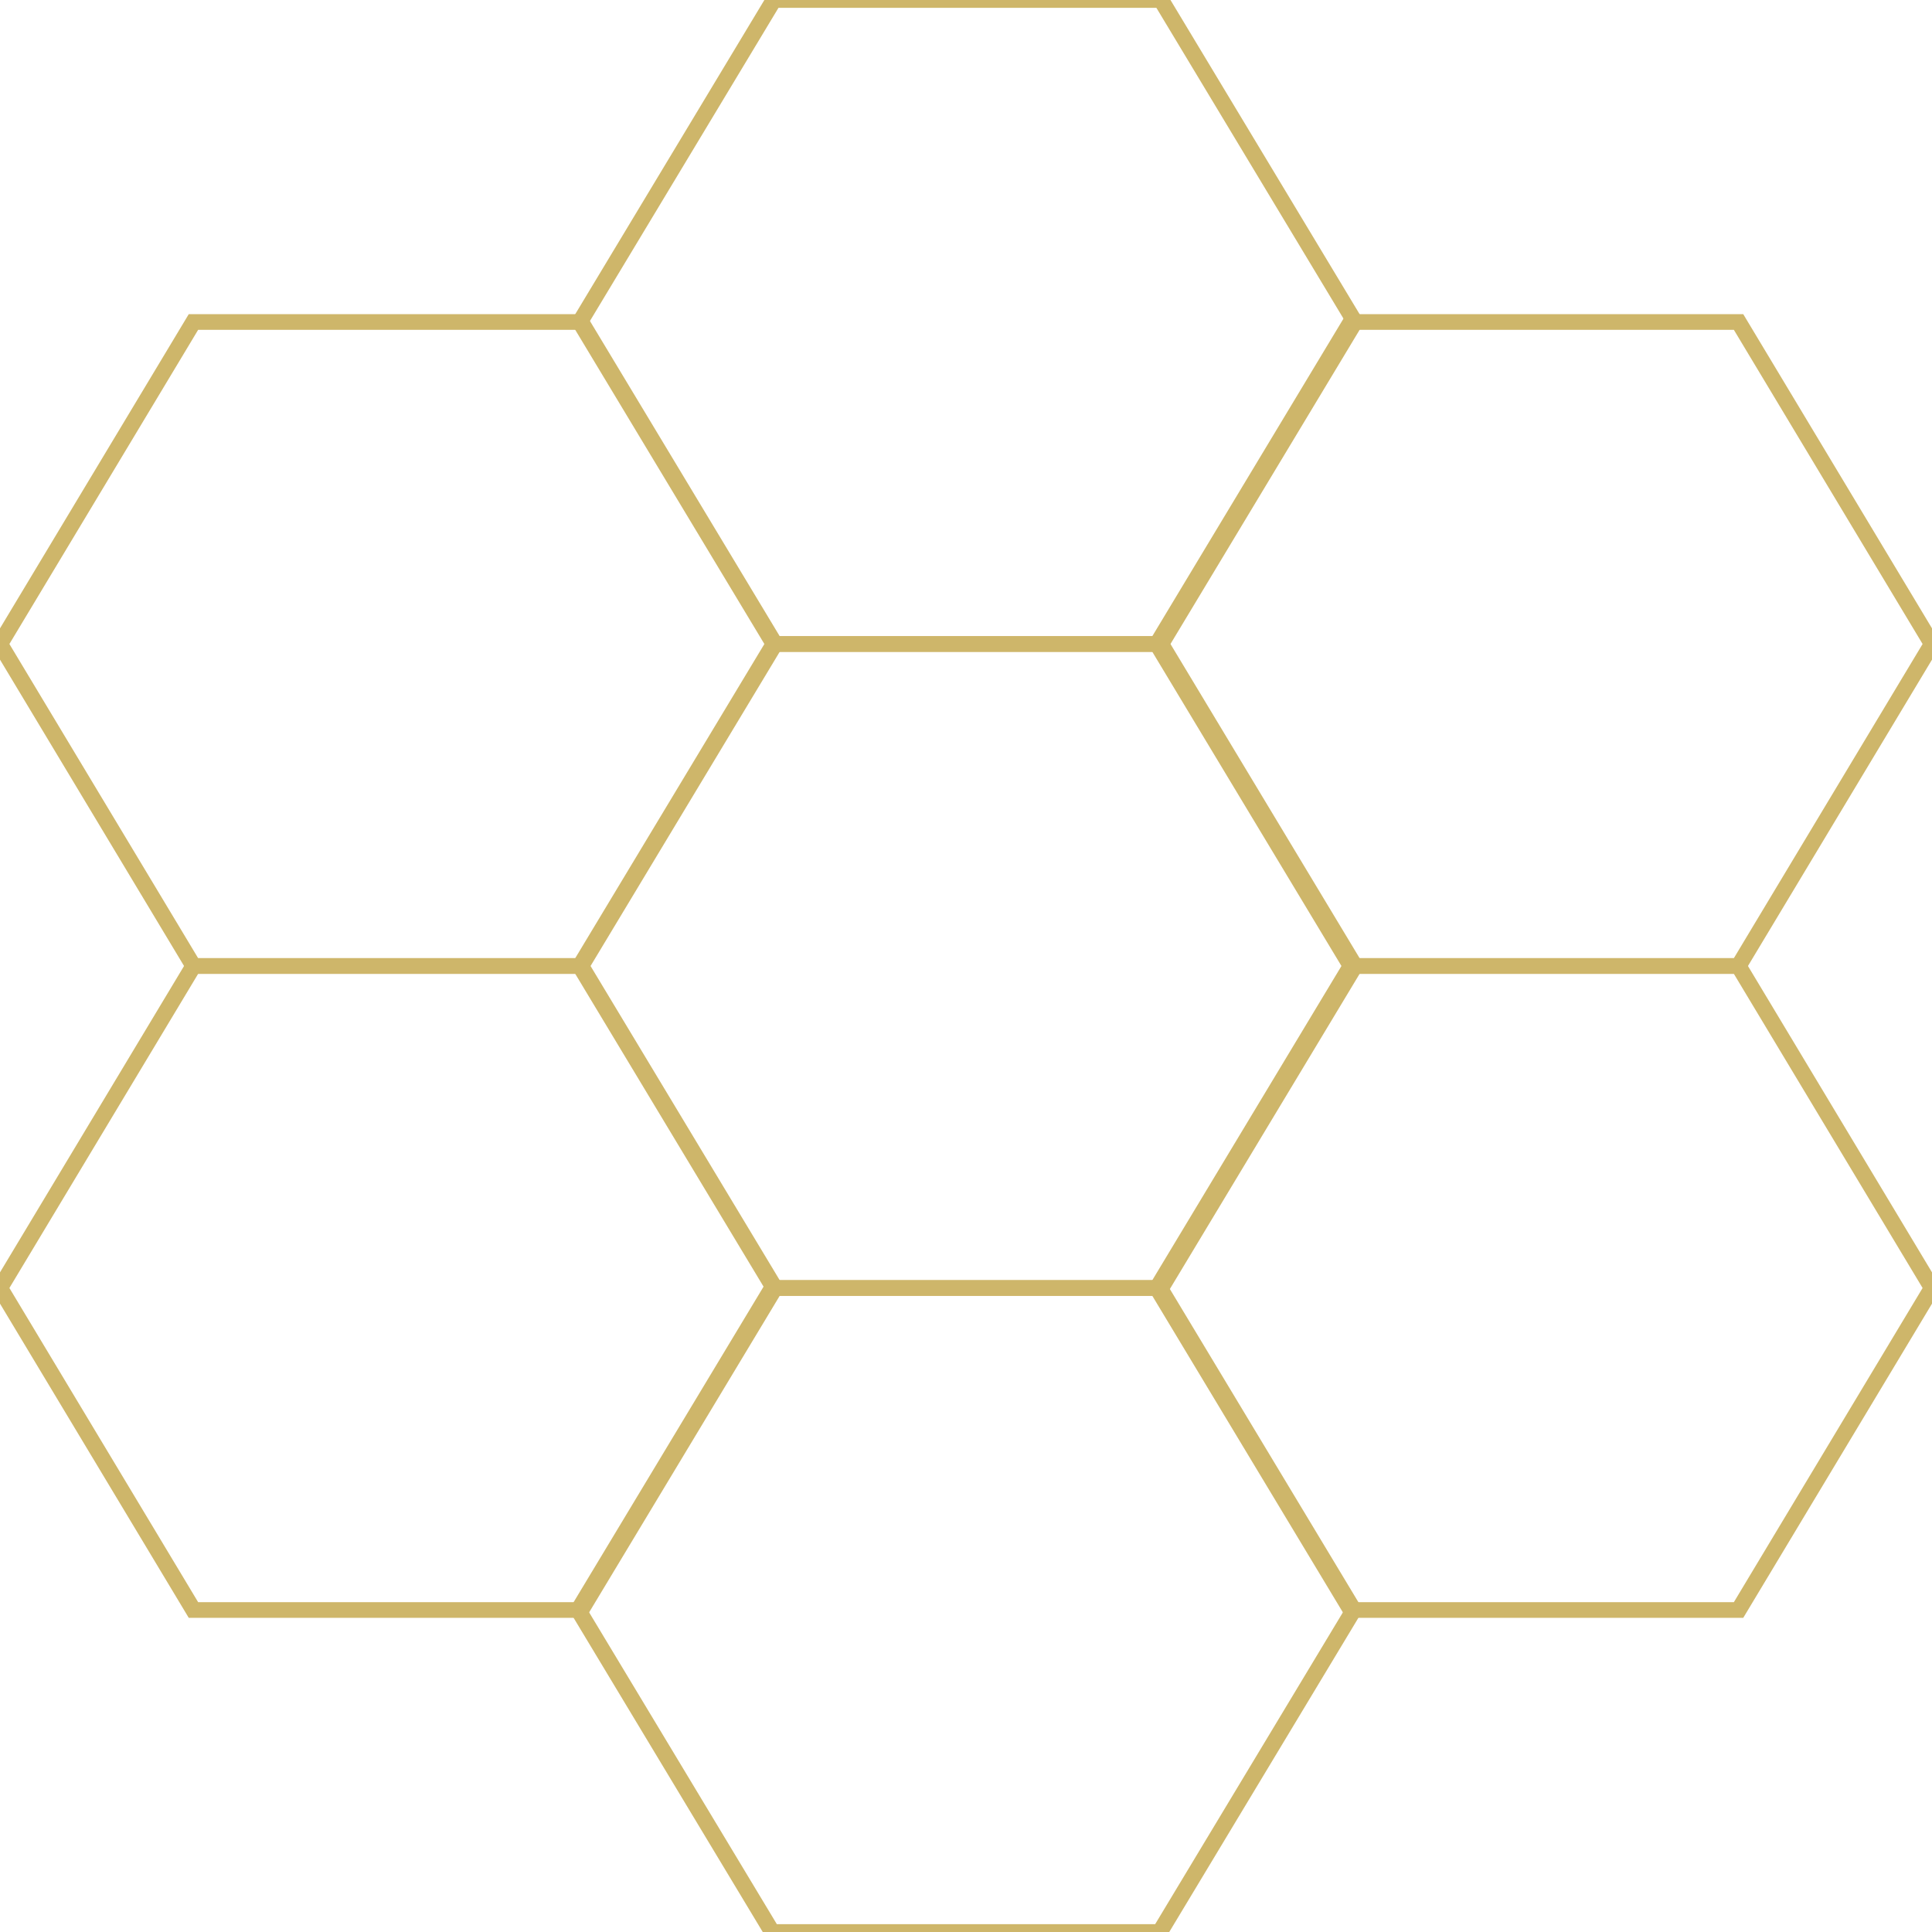
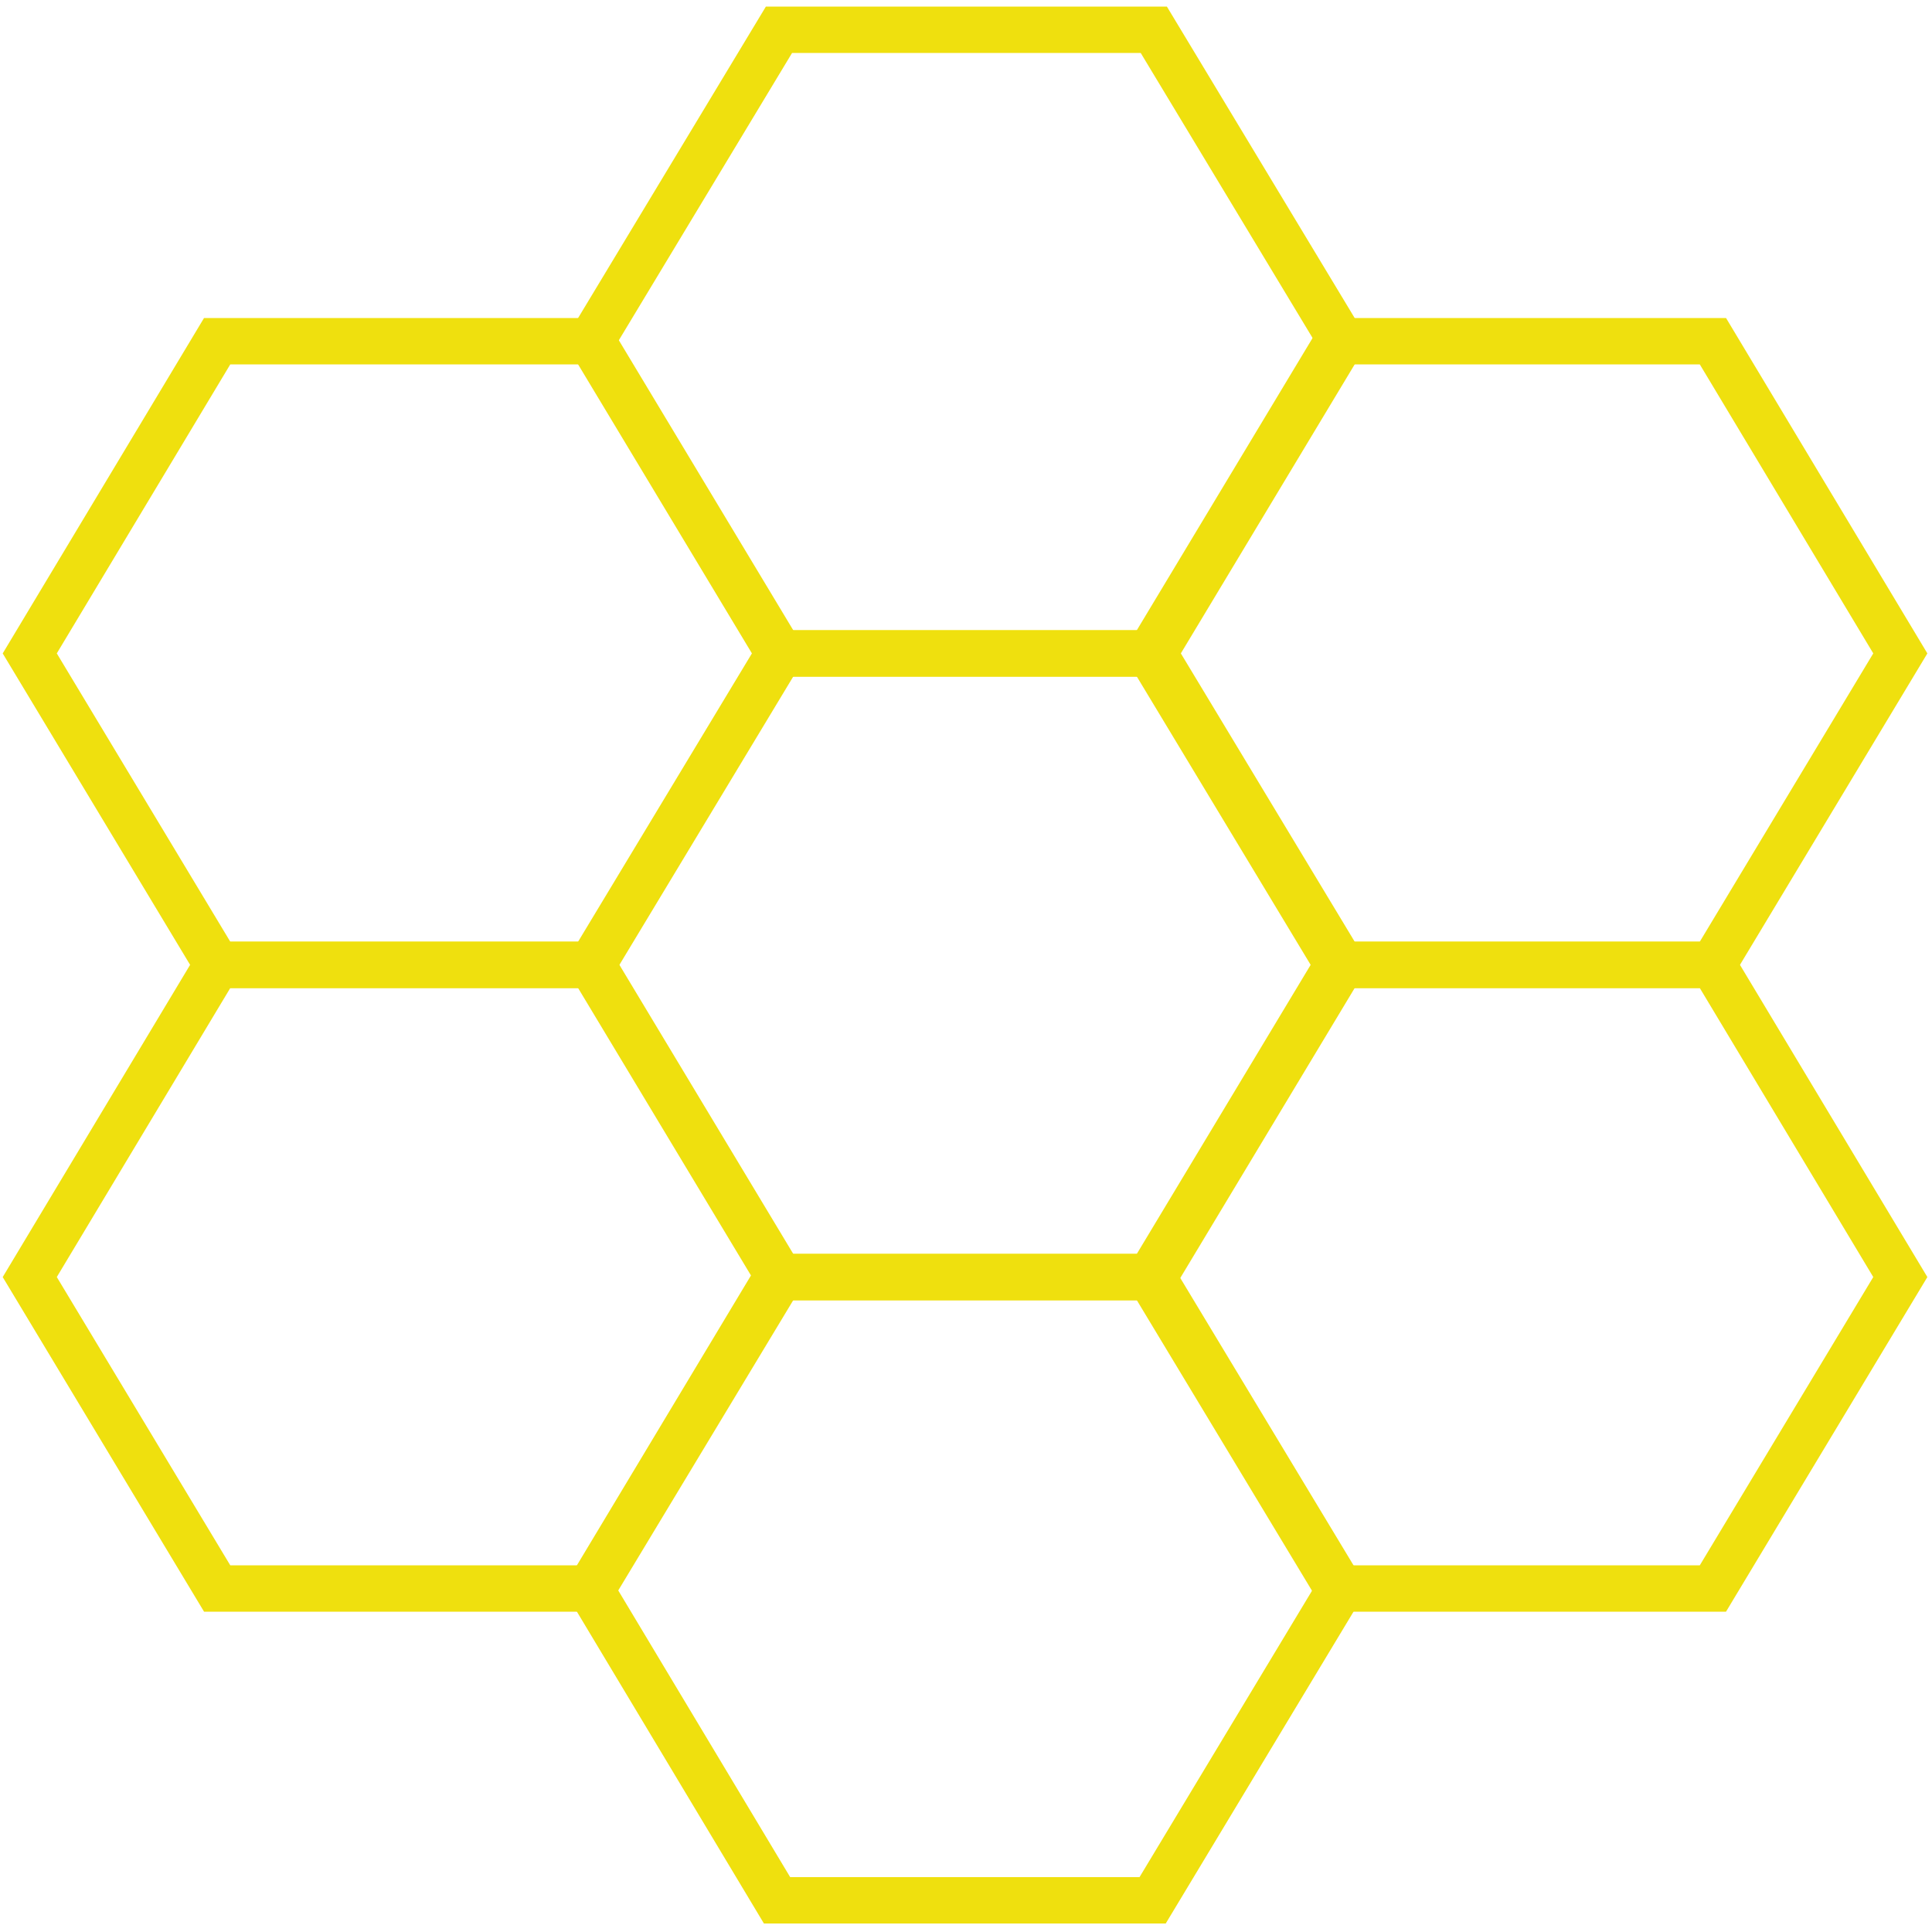
- <svg xmlns="http://www.w3.org/2000/svg" viewBox="0 0 500 500">
-   <defs />
-   <g transform="matrix(1.053963, 0, 0, 1.011327, -9.801867, -1.618123)" style="">
-     <polygon class="cls-6" points="294.4 166.4 199.3 166.4 151.7 248.8 199.3 331.2 294.4 331.2 342 248.8 294.4 166.4" style="fill: none; stroke: rgb(206, 182, 106); stroke-miterlimit: 10; stroke-width: 4px;" />
-     <polygon class="cls-6" points="152 84 56.8 84 9.3 166.4 56.8 248.8 152 248.8 199.6 166.4 152 84" style="fill: none; stroke: rgb(206, 182, 106); stroke-miterlimit: 10; stroke-width: 4px;" />
-     <polygon class="cls-6" points="294.4 1.6 199.3 1.6 151.7 84 199.3 166.4 294.4 166.4 342 84 294.4 1.6" style="fill: none; stroke: rgb(206, 182, 106); stroke-miterlimit: 10; stroke-width: 4px;" />
-     <polygon class="cls-6" points="436.2 84 341 84 293.4 166.4 341 248.8 436.2 248.8 483.7 166.4 436.2 84" style="fill: none; stroke: rgb(206, 182, 106); stroke-miterlimit: 10; stroke-width: 4px;" />
-     <polygon class="cls-6" points="436.2 248.8 341 248.8 293.4 331.2 341 413.6 436.2 413.6 483.7 331.2 436.2 248.8" style="fill: none; stroke: rgb(206, 182, 106); stroke-miterlimit: 10; stroke-width: 4px;" />
-     <polygon class="cls-6" points="294.1 331.2 198.9 331.2 151.3 413.6 198.9 496 294.1 496 341.7 413.6 294.1 331.2" style="fill: none; stroke: rgb(206, 182, 106); stroke-miterlimit: 10; stroke-width: 4px;" />
-     <polygon class="cls-6" points="152 248.8 56.8 248.8 9.3 331.2 56.8 413.6 152 413.6 199.6 331.2 152 248.8" style="fill: none; stroke: rgb(206, 182, 106); stroke-miterlimit: 10; stroke-width: 4px;" />
-   </g>
+ <svg xmlns="http://www.w3.org/2000/svg" id="Layer_1" data-name="Layer 1" version="1.1" viewBox="0 0 500 500">
+   <defs>
+     <style>
+       .cls-1 {
+         fill: none;
+         stroke: #efe00e;
+         stroke-miterlimit: 10;
+         stroke-width: 12px;
+       }
+     </style>
+   </defs>
+   <polygon class="cls-1" points="298.6 169.1 201.6 169.1 153 249.7 201.6 330.5 298.6 330.5 347.2 249.7 298.6 169.1" />
+   <polygon class="cls-1" points="153.3 88.3 56.2 88.3 7.7 169.1 56.2 249.7 153.3 249.7 201.9 169.1 153.3 88.3" />
+   <polygon class="cls-1" points="298.6 7.7 201.6 7.7 153 88.3 201.6 169.1 298.6 169.1 347.2 88.3 298.6 7.7" />
+   <polygon class="cls-1" points="443.3 88.3 346.2 88.3 297.6 169.1 346.2 249.7 443.3 249.7 491.8 169.1 443.3 88.3" />
+   <polygon class="cls-1" points="443.3 249.7 346.2 249.7 297.6 330.5 346.2 411.1 443.3 411.1 491.8 330.5 443.3 249.7" />
+   <polygon class="cls-1" points="298.3 330.5 201.1 330.5 152.7 411.1 201.1 491.8 298.3 491.8 346.9 411.1 298.3 330.5" />
+   <polygon class="cls-1" points="153.3 249.7 56.2 249.7 7.7 330.5 56.2 411.1 153.3 411.1 201.9 330.5 153.3 249.7" />
</svg>
